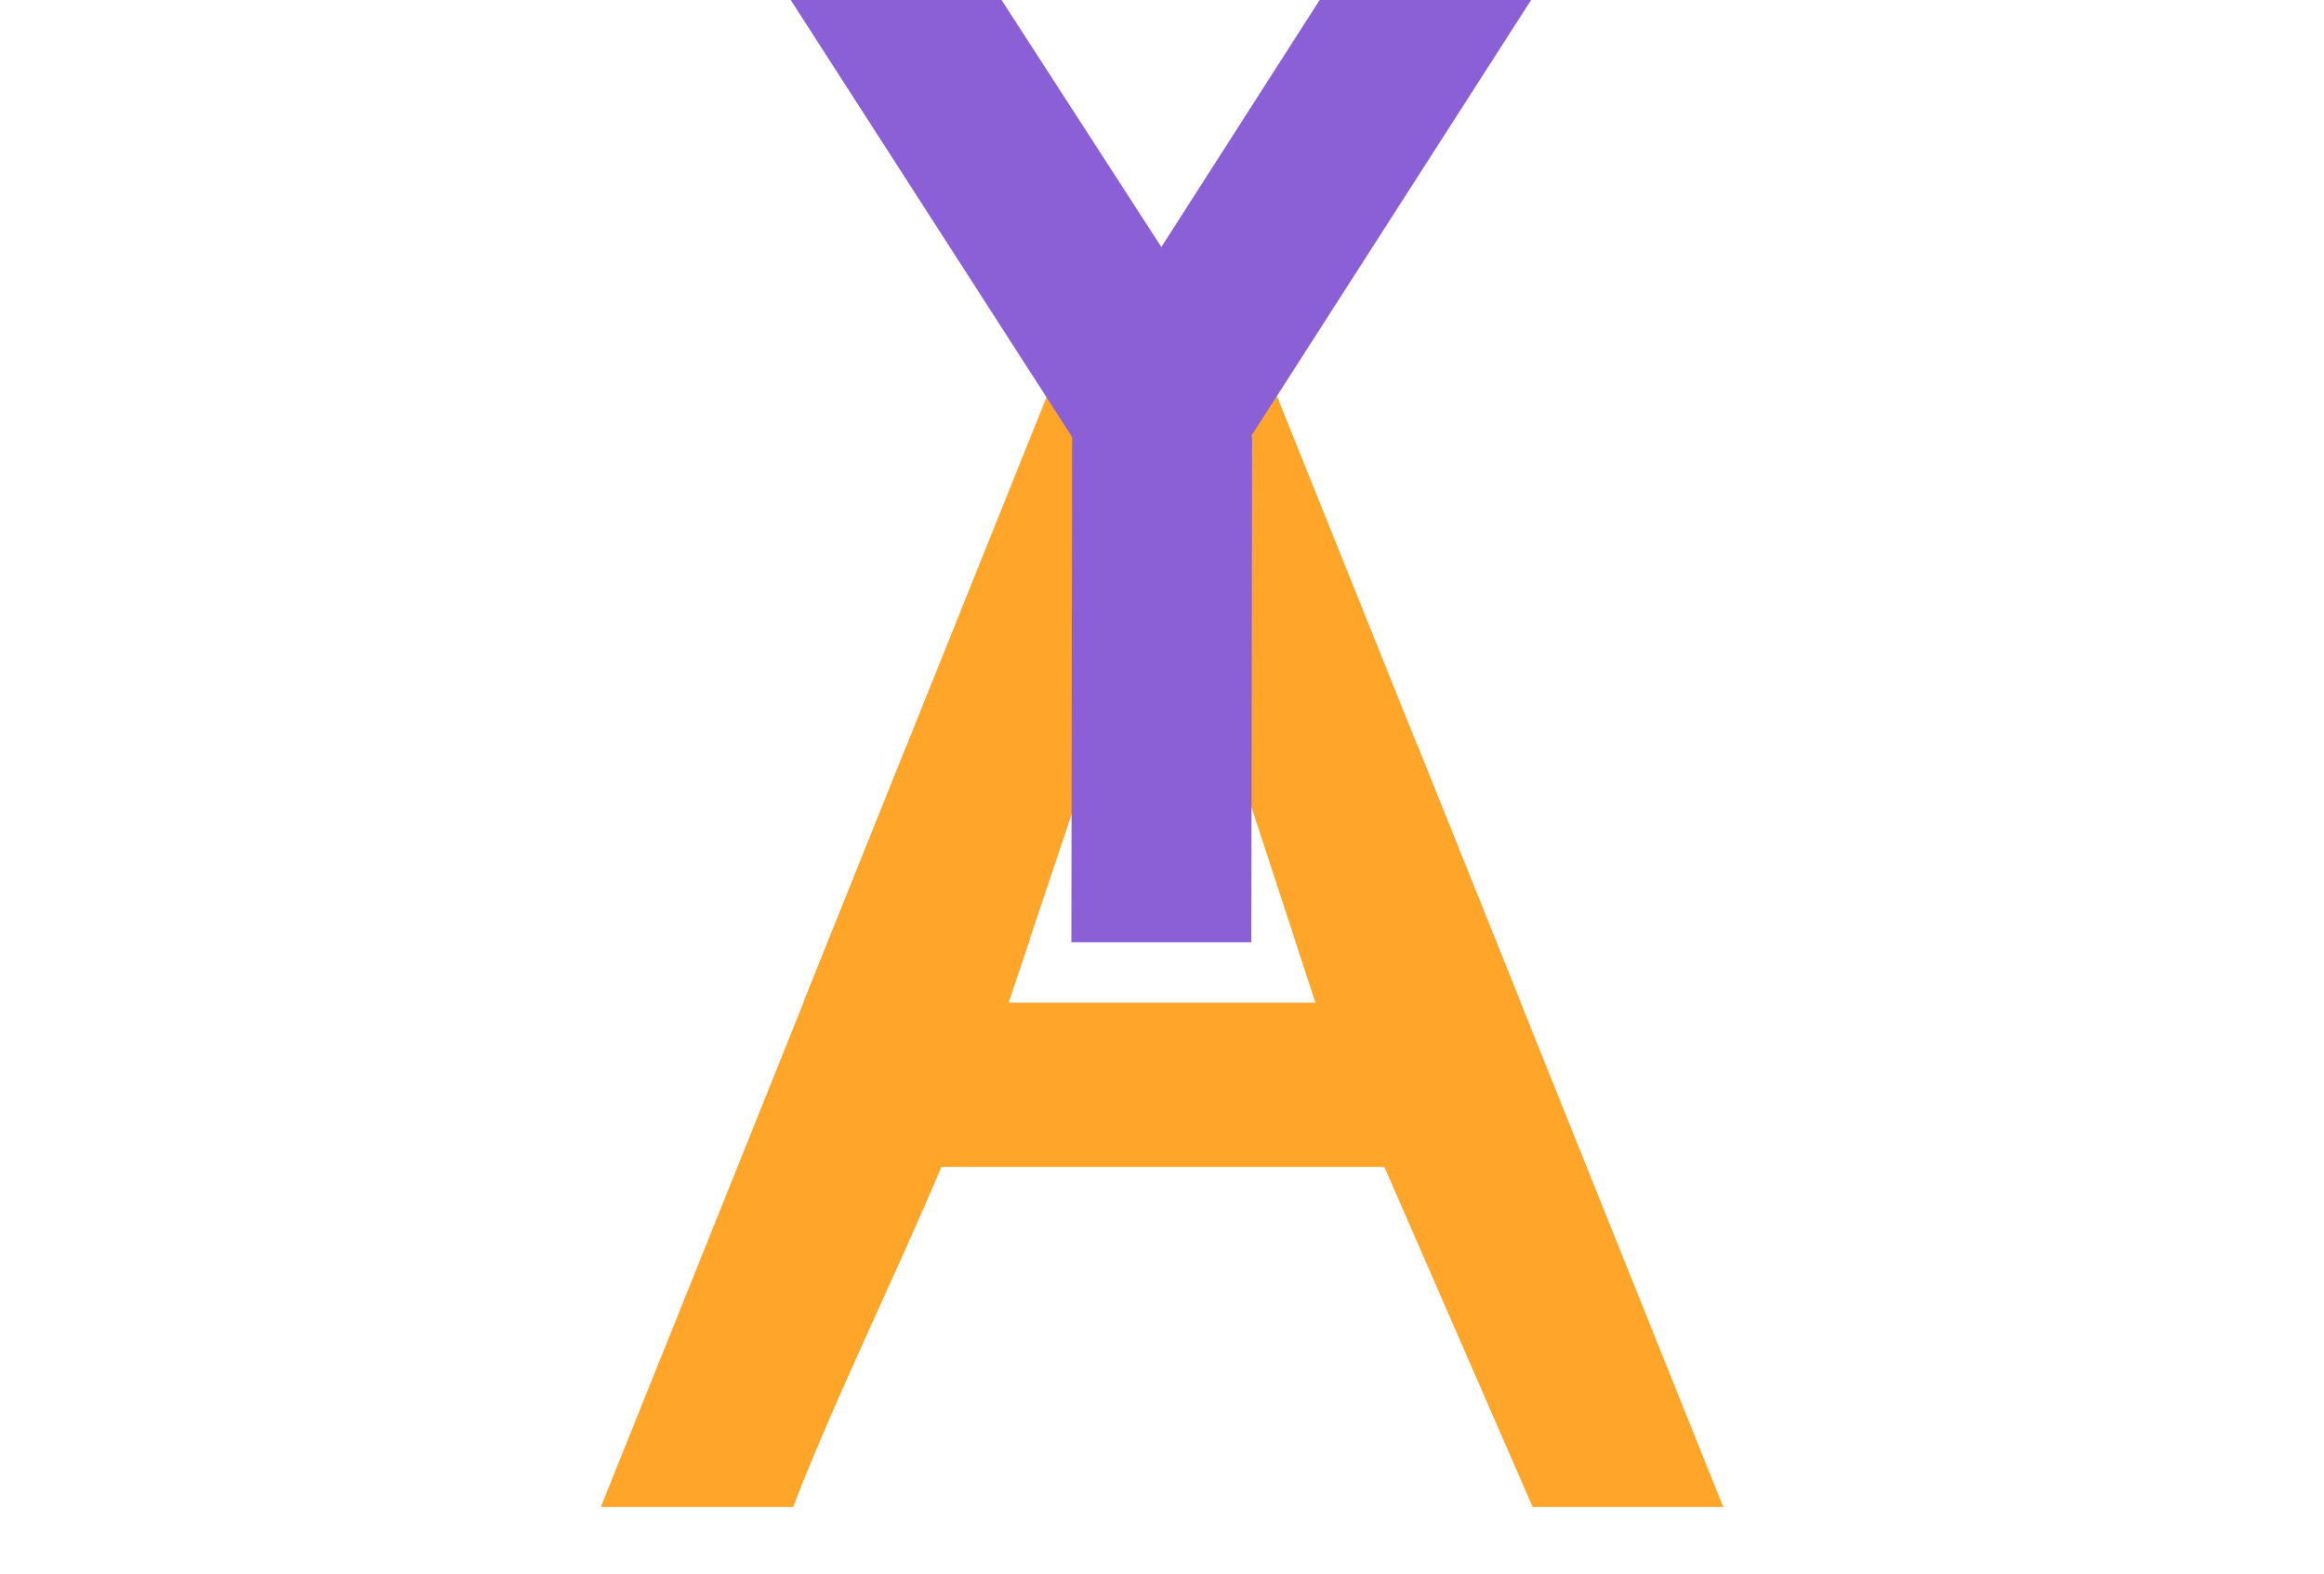
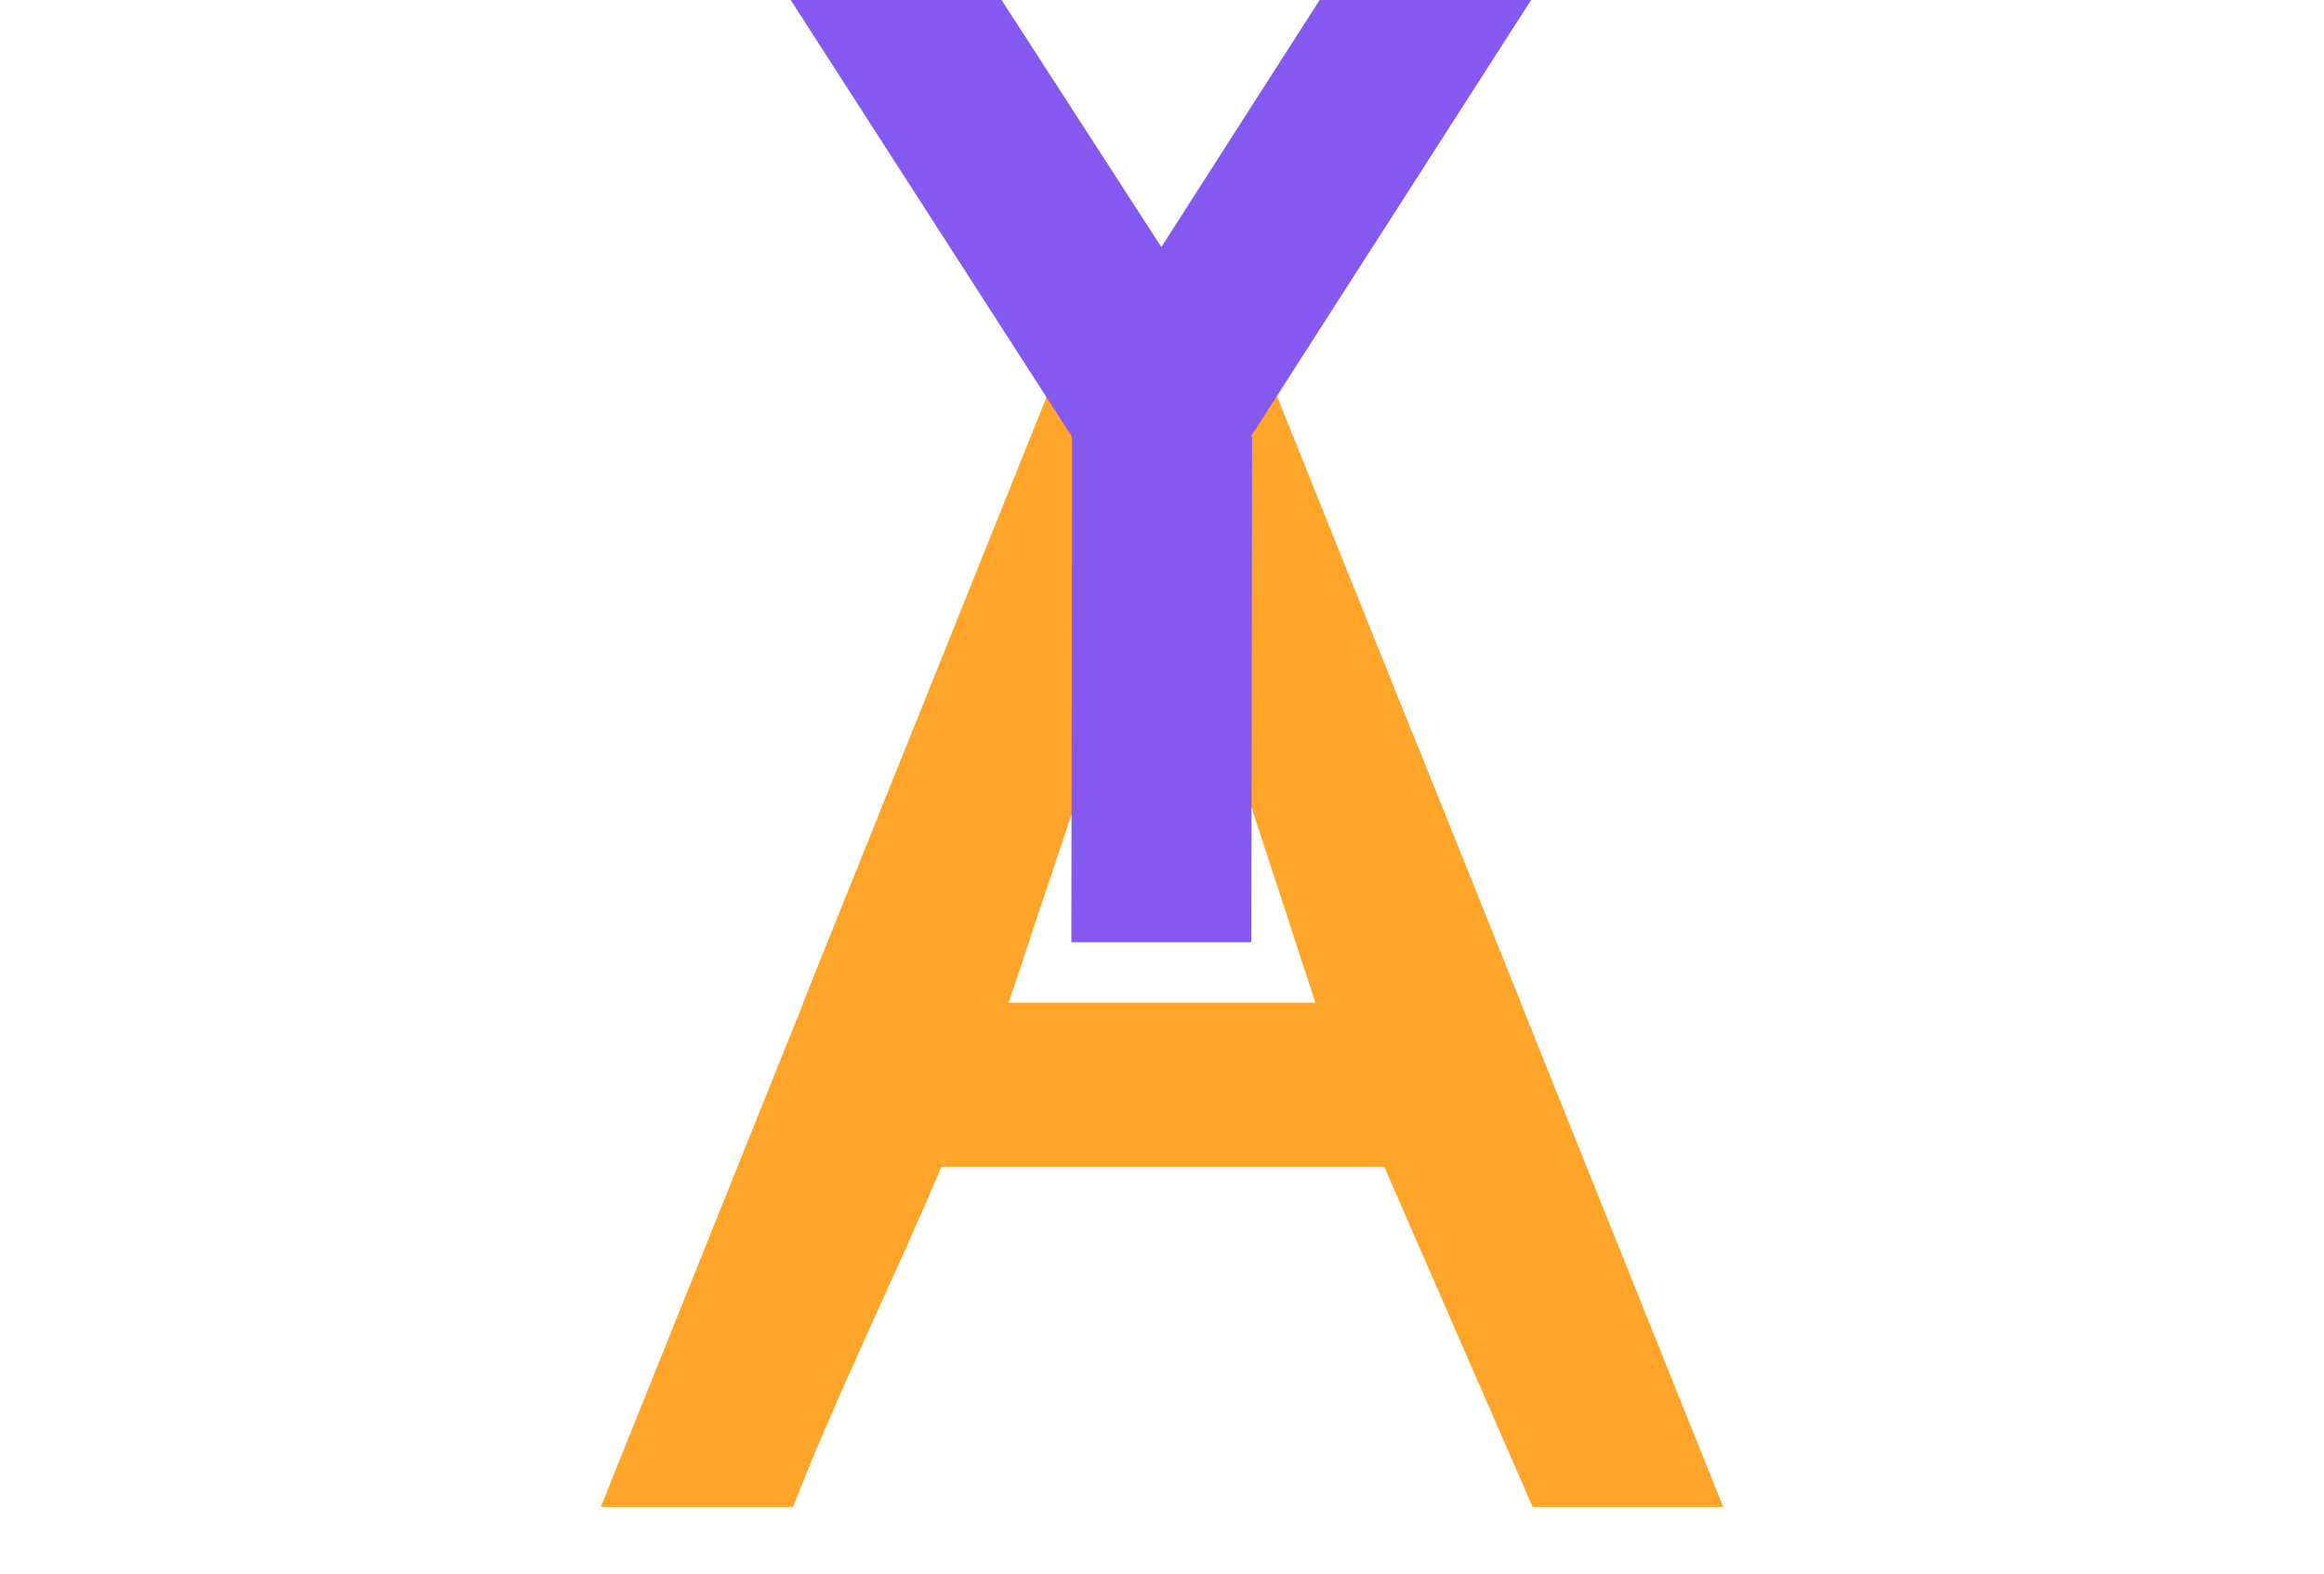
<svg xmlns="http://www.w3.org/2000/svg" xmlns:xlink="http://www.w3.org/1999/xlink" version="1.1" preserveAspectRatio="none" x="0px" y="0px" width="1920px" height="1300px" viewBox="0 0 1920 1300">
  <defs>
    <g id="Tween_1_0_Layer0_0_MEMBER_0_FILL">
      <path fill="#FFA62A" stroke="none" d=" M 846.2 1.7 L 669.9 1.7 273.8 987.55 550.75 987.55 760.5 362.6 965.4 987.55 1242.45 987.55 846.2 1.7 Z" />
    </g>
    <g id="Symbol_1_0_Layer0_0_MEMBER_0_FILL">
-       <path fill="#8B60D6" stroke="none" d=" M 1225.55 0 L 756.75 731.5 283.5 0 0 0 635.25 986.4 635.25 987.5 636.25 987.5 635.25 1670 878.25 1670 879.25 987.5 878.25 987.5 878.25 986.4 1511.5 0 1225.55 0 Z" />
+       <path fill="#8558F0" stroke="none" d=" M 1225.55 0 L 756.75 731.5 283.5 0 0 0 635.25 986.4 635.25 987.5 636.25 987.5 635.25 1670 878.25 1670 879.25 987.5 878.25 987.5 878.25 986.4 1511.5 0 1225.55 0 Z" />
    </g>
    <g id="Symbol_2_0_Layer0_0_FILL">
      <path fill="#FFA62A" stroke="none" d=" M 550.75 987.55 L 580 900.5 413 641.2 0.3 1668.3 259.95 1668.3 Q 289.8 1589.75 355.6 1444.15 391.4 1365.3 409.1 1325.9 439.55 1258.05 460.15 1209.3 L 1058.15 1209.3 1258.35 1668.3 1515.65 1668.3 1101.9 638.15 935.7 897.05 965.4 987.55 550.75 987.55 Z" />
    </g>
  </defs>
  <g transform="matrix( 1, 0, 0, 1, 960,526.6) ">
    <g transform="matrix( 0.611908, 0, 0, 0.611908, -463.9,-302.65) ">
      <use xlink:href="#Tween_1_0_Layer0_0_MEMBER_0_FILL" />
    </g>
  </g>
  <g transform="matrix( 1, 0, 0, 1, 496.4,-243.55) ">
    <g transform="matrix( 0.611908, 0, 0, 0.611908, 0,0) ">
      <use xlink:href="#Symbol_1_0_Layer0_0_MEMBER_0_FILL" />
    </g>
  </g>
  <g transform="matrix( 1, 0, 0, 1, 496.4,614.45) ">
    <g transform="matrix( 0.6119232, 0, 0, 0.6119232, -0.2,-390.5) ">
      <use xlink:href="#Symbol_2_0_Layer0_0_FILL" />
    </g>
  </g>
</svg>
